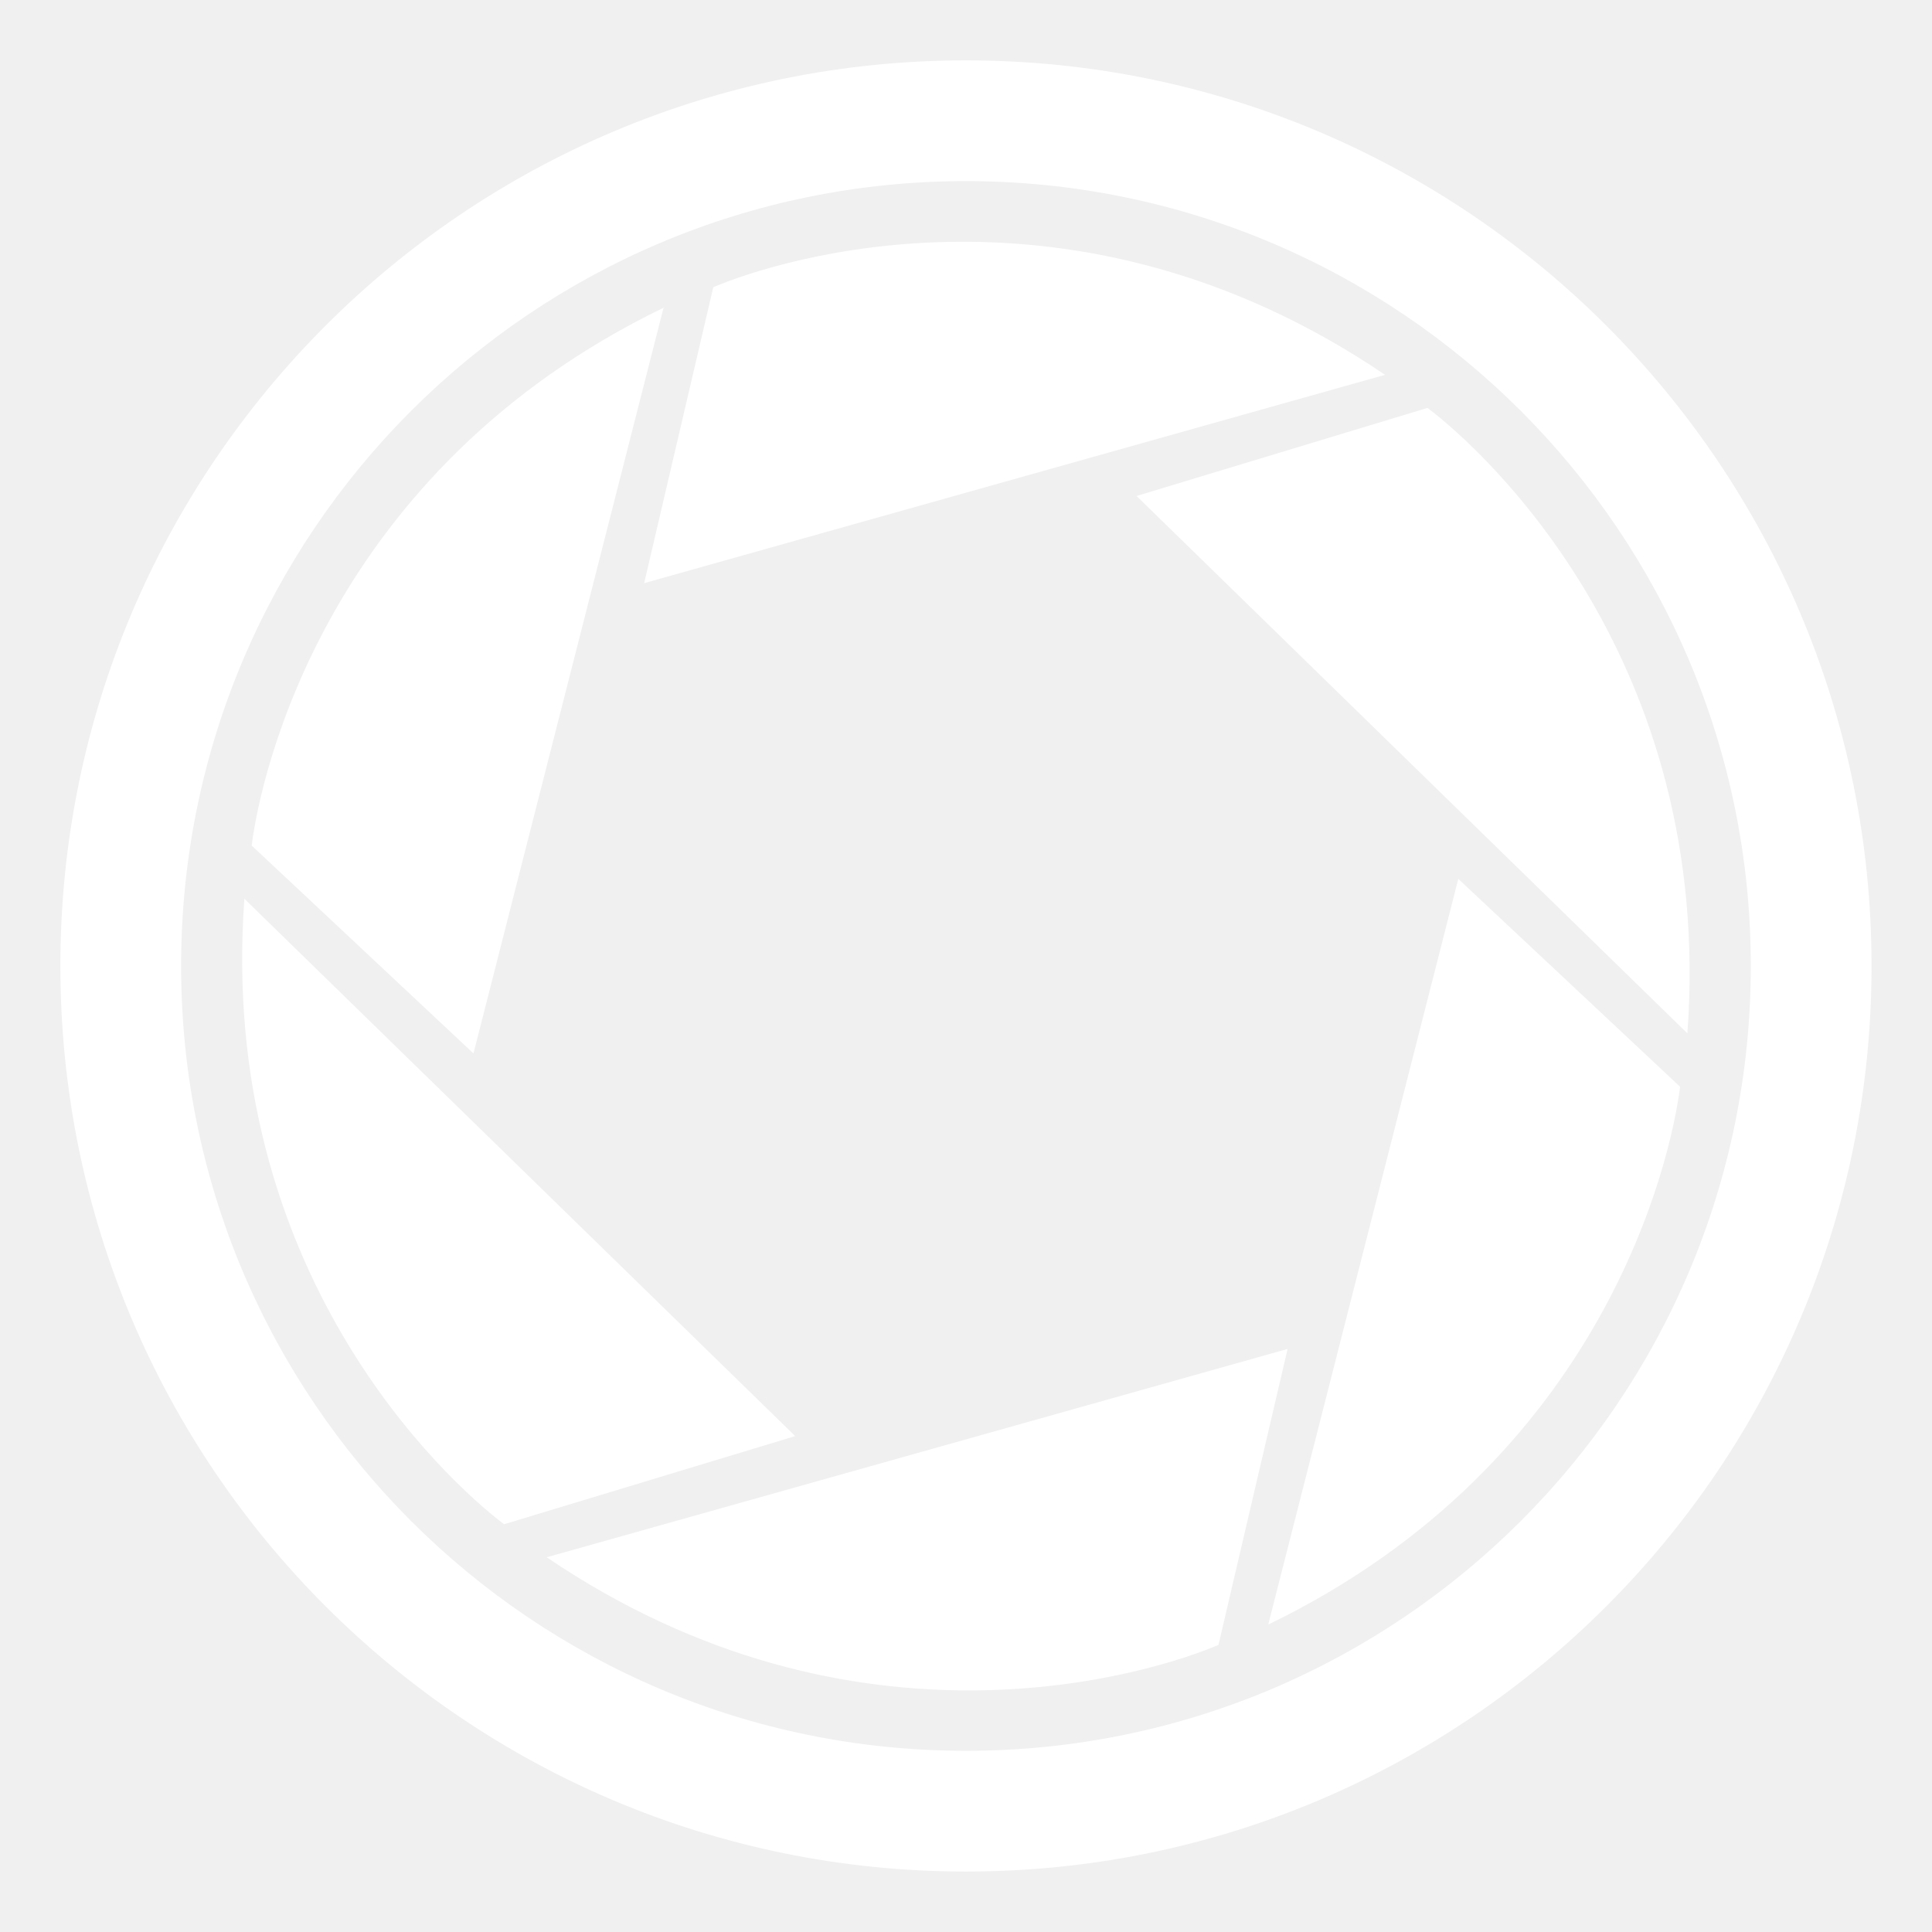
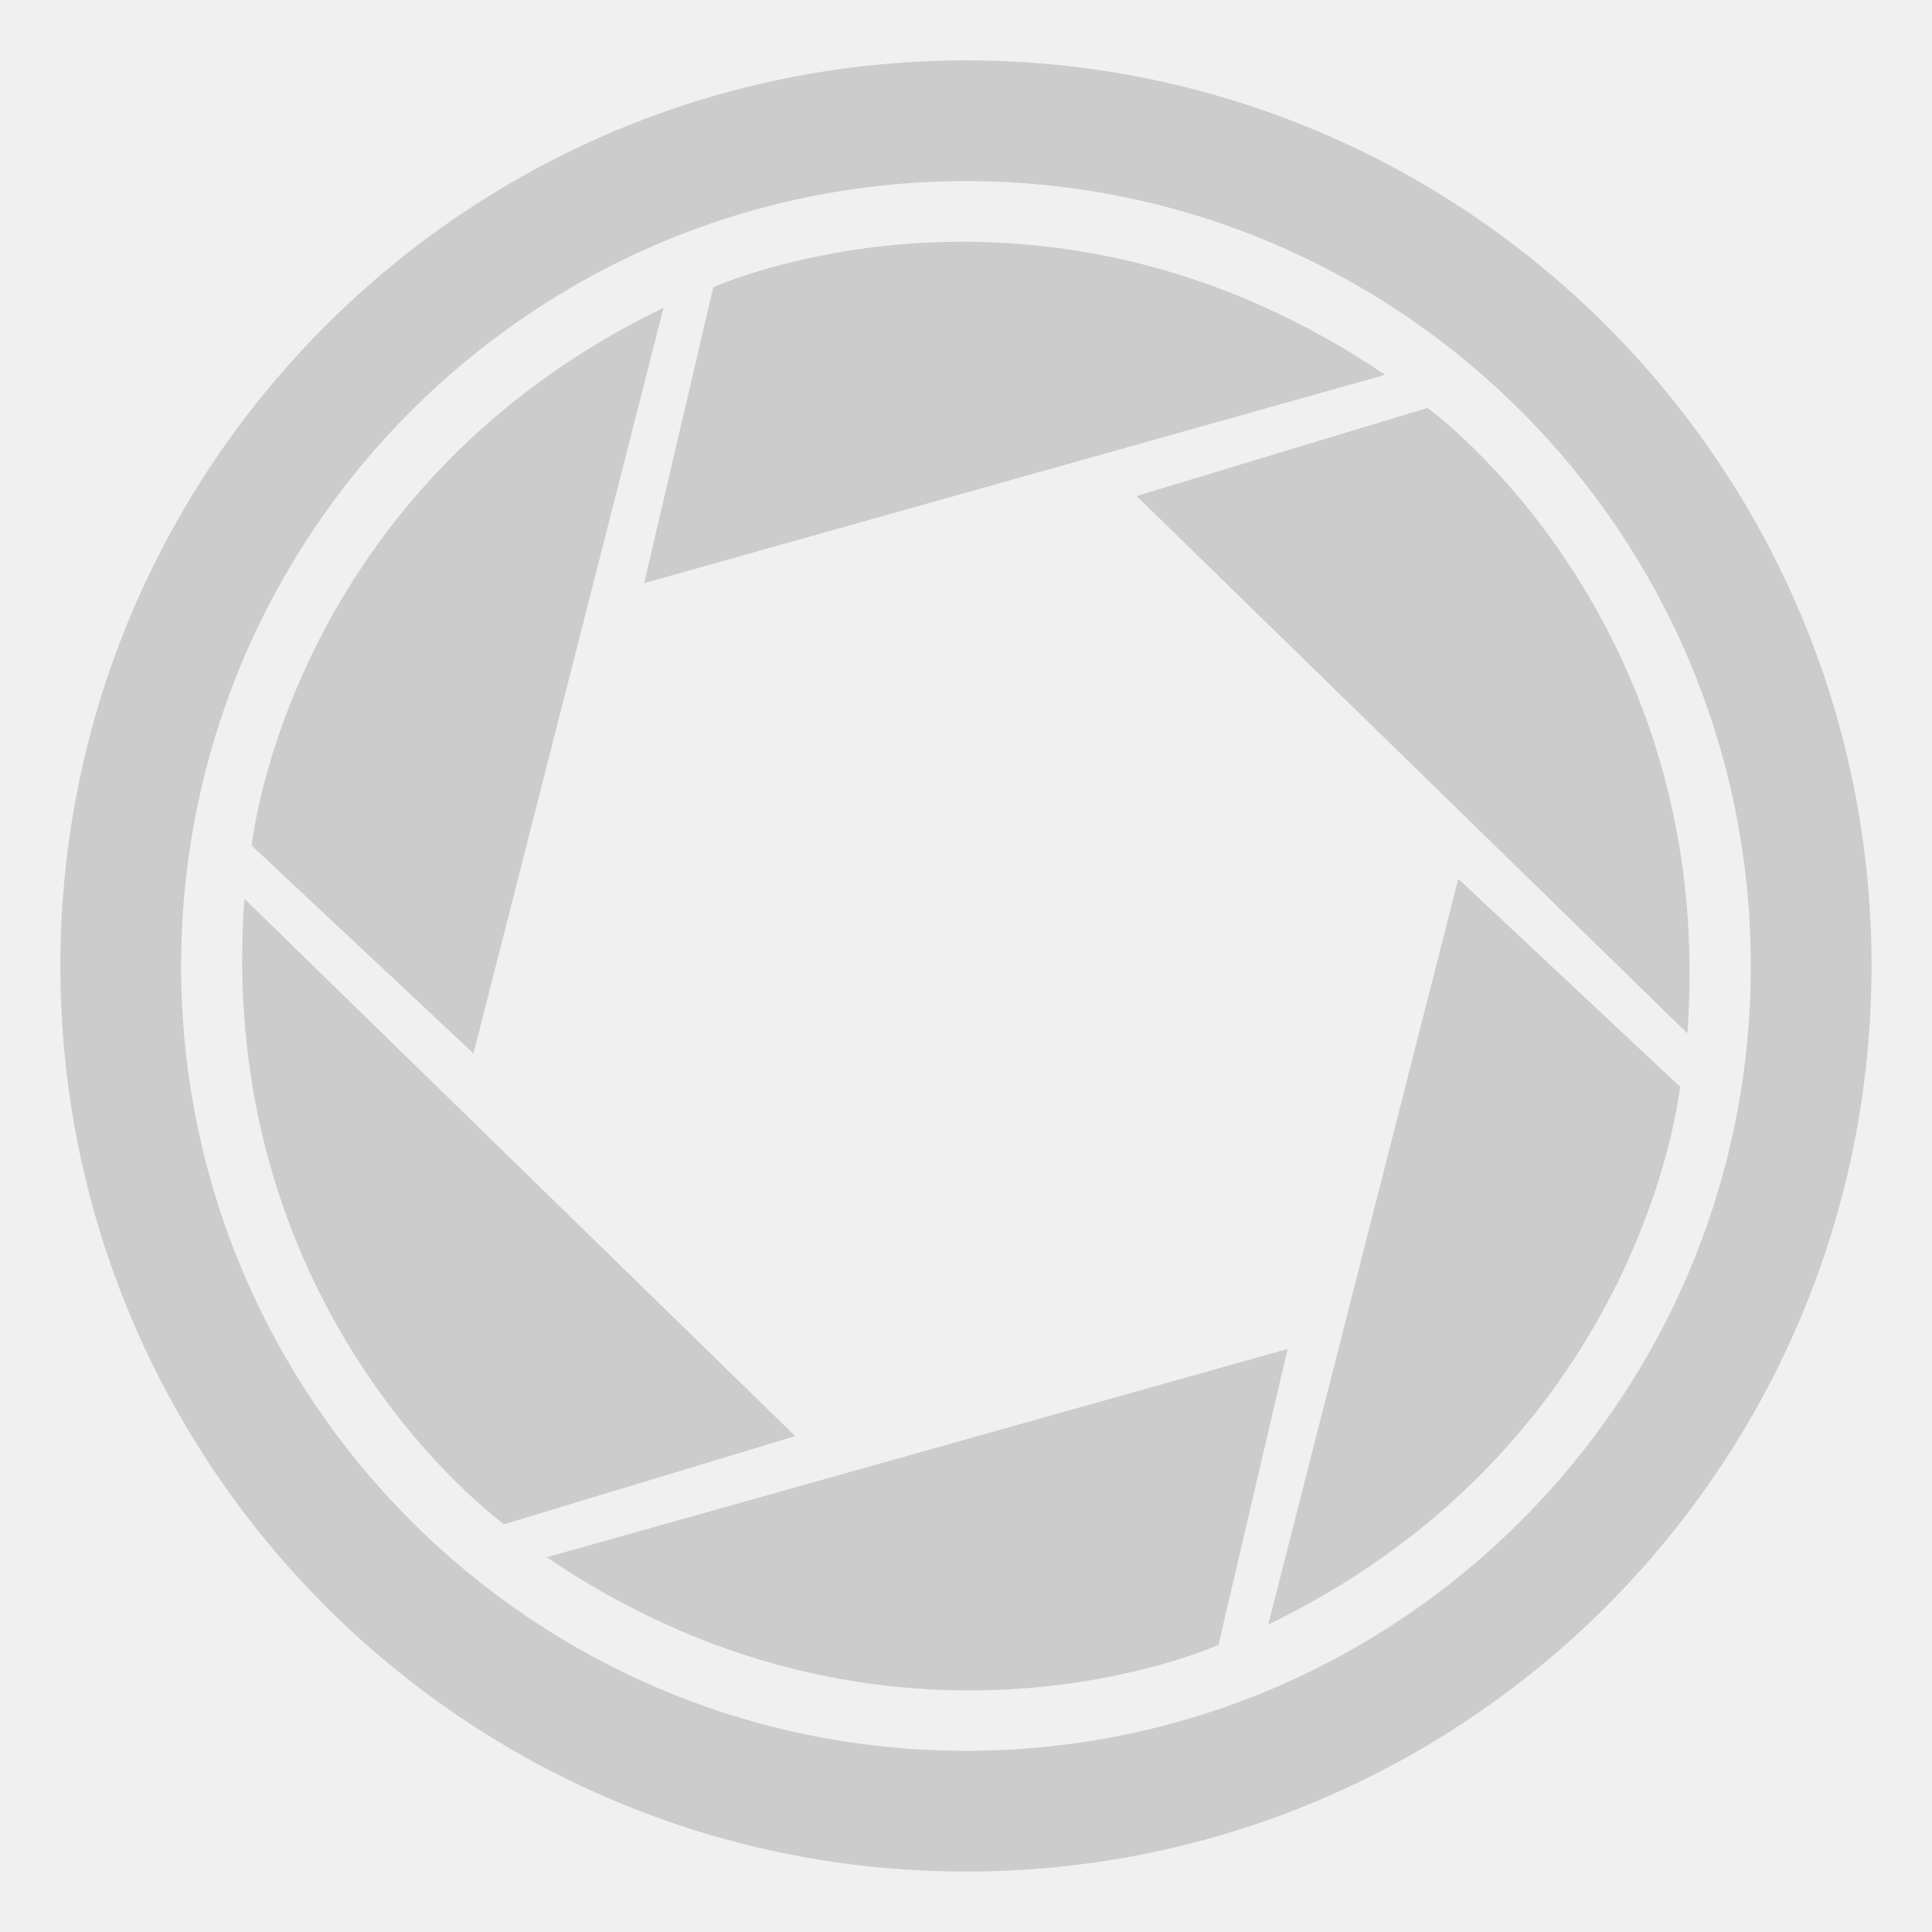
<svg xmlns="http://www.w3.org/2000/svg" width="32" height="32" viewBox="0 0 8.467 8.467" version="1.1" id="svg8">
  <defs id="defs2" />
  <g id="layer1" transform="translate(0,-288.5333)">
-     <path style="fill:#ffffff;fill-opacity:1;stroke:none;stroke-width:1;stroke-opacity:1" d="M 16 1 A 15 15 0 0 0 1 16 A 15 15 0 0 0 16 31 A 15 15 0 0 0 31 16 A 15 15 0 0 0 16 1 z M 16 3 A 13 13 0 0 1 29 16 A 13 13 0 0 1 16 29 A 13 13 0 0 1 3 16 A 13 13 0 0 1 16 3 z " transform="matrix(0.2645833,0,0,0.2645833,0,288.5333)" id="path32" />
-     <path style="fill:#ffffff;fill-opacity:1;fill-rule:evenodd;stroke:none;stroke-width:0.239;stroke-linecap:butt;stroke-linejoin:miter;stroke-miterlimit:4;stroke-dasharray:none;stroke-opacity:1" d="m 7.363,293.296 -0.972,-0.911 -0.833,3.268 c 1.475,-0.714 1.766,-2.044 1.805,-2.357 z" id="path4537" />
-     <path id="path4678" d="m 6.256,290.321 -1.275,0.386 2.414,2.355 C 7.514,291.428 6.508,290.511 6.256,290.321 Z" style="fill:#ffffff;fill-opacity:1;fill-rule:evenodd;stroke:none;stroke-width:0.239;stroke-linecap:butt;stroke-linejoin:miter;stroke-miterlimit:4;stroke-dasharray:none;stroke-opacity:1" />
-     <path style="fill:#ffffff;fill-opacity:1;fill-rule:evenodd;stroke:none;stroke-width:0.239;stroke-linecap:butt;stroke-linejoin:miter;stroke-miterlimit:4;stroke-dasharray:none;stroke-opacity:1" d="m 3.126,289.792 -0.303,1.297 3.247,-0.913 C 4.713,289.256 3.416,289.669 3.126,289.792 Z" id="path4680" />
-     <path id="path4682" d="m 1.103,292.239 0.972,0.911 0.833,-3.268 c -1.475,0.714 -1.766,2.044 -1.805,2.357 z" style="fill:#ffffff;fill-opacity:1;fill-rule:evenodd;stroke:none;stroke-width:0.239;stroke-linecap:butt;stroke-linejoin:miter;stroke-miterlimit:4;stroke-dasharray:none;stroke-opacity:1" />
-     <path style="fill:#ffffff;fill-opacity:1;fill-rule:evenodd;stroke:none;stroke-width:0.239;stroke-linecap:butt;stroke-linejoin:miter;stroke-miterlimit:4;stroke-dasharray:none;stroke-opacity:1" d="M 2.21,295.213 3.485,294.827 1.071,292.472 c -0.119,1.635 0.887,2.552 1.139,2.742 z" id="path4684" />
-     <path id="path4686" d="m 5.34,295.742 0.303,-1.297 -3.247,0.913 c 1.356,0.92 2.653,0.508 2.944,0.384 z" style="fill:#ffffff;fill-opacity:1;fill-rule:evenodd;stroke:none;stroke-width:0.239;stroke-linecap:butt;stroke-linejoin:miter;stroke-miterlimit:4;stroke-dasharray:none;stroke-opacity:1" />
+     <path style="fill:#cccccc;fill-opacity:1;stroke:none;stroke-width:1;stroke-opacity:1" d="M 16 1 A 15 15 0 0 0 1 16 A 15 15 0 0 0 16 31 A 15 15 0 0 0 31 16 A 15 15 0 0 0 16 1 z M 16 3 A 13 13 0 0 1 29 16 A 13 13 0 0 1 16 29 A 13 13 0 0 1 3 16 A 13 13 0 0 1 16 3 z " transform="matrix(0.2645833,0,0,0.2645833,0,288.5333)" id="path32" />
+     <path style="fill:#cccccc;fill-opacity:1;fill-rule:evenodd;stroke:none;stroke-width:0.239;stroke-linecap:butt;stroke-linejoin:miter;stroke-miterlimit:4;stroke-dasharray:none;stroke-opacity:1" d="m 7.363,293.296 -0.972,-0.911 -0.833,3.268 c 1.475,-0.714 1.766,-2.044 1.805,-2.357 z" id="path4537" />
+     <path id="path4678" d="m 6.256,290.321 -1.275,0.386 2.414,2.355 C 7.514,291.428 6.508,290.511 6.256,290.321 Z" style="fill:#cccccc;fill-opacity:1;fill-rule:evenodd;stroke:none;stroke-width:0.239;stroke-linecap:butt;stroke-linejoin:miter;stroke-miterlimit:4;stroke-dasharray:none;stroke-opacity:1" />
+     <path style="fill:#cccccc;fill-opacity:1;fill-rule:evenodd;stroke:none;stroke-width:0.239;stroke-linecap:butt;stroke-linejoin:miter;stroke-miterlimit:4;stroke-dasharray:none;stroke-opacity:1" d="m 3.126,289.792 -0.303,1.297 3.247,-0.913 C 4.713,289.256 3.416,289.669 3.126,289.792 Z" id="path4680" />
+     <path id="path4682" d="m 1.103,292.239 0.972,0.911 0.833,-3.268 c -1.475,0.714 -1.766,2.044 -1.805,2.357 z" style="fill:#cccccc;fill-opacity:1;fill-rule:evenodd;stroke:none;stroke-width:0.239;stroke-linecap:butt;stroke-linejoin:miter;stroke-miterlimit:4;stroke-dasharray:none;stroke-opacity:1" />
+     <path style="fill:#cccccc;fill-opacity:1;fill-rule:evenodd;stroke:none;stroke-width:0.239;stroke-linecap:butt;stroke-linejoin:miter;stroke-miterlimit:4;stroke-dasharray:none;stroke-opacity:1" d="M 2.21,295.213 3.485,294.827 1.071,292.472 c -0.119,1.635 0.887,2.552 1.139,2.742 z" id="path4684" />
+     <path id="path4686" d="m 5.34,295.742 0.303,-1.297 -3.247,0.913 c 1.356,0.92 2.653,0.508 2.944,0.384 z" style="fill:#cccccc;fill-opacity:1;fill-rule:evenodd;stroke:none;stroke-width:0.239;stroke-linecap:butt;stroke-linejoin:miter;stroke-miterlimit:4;stroke-dasharray:none;stroke-opacity:1" />
  </g>
  <g transform="translate(0,-288.5333)" id="g24" />
</svg>
